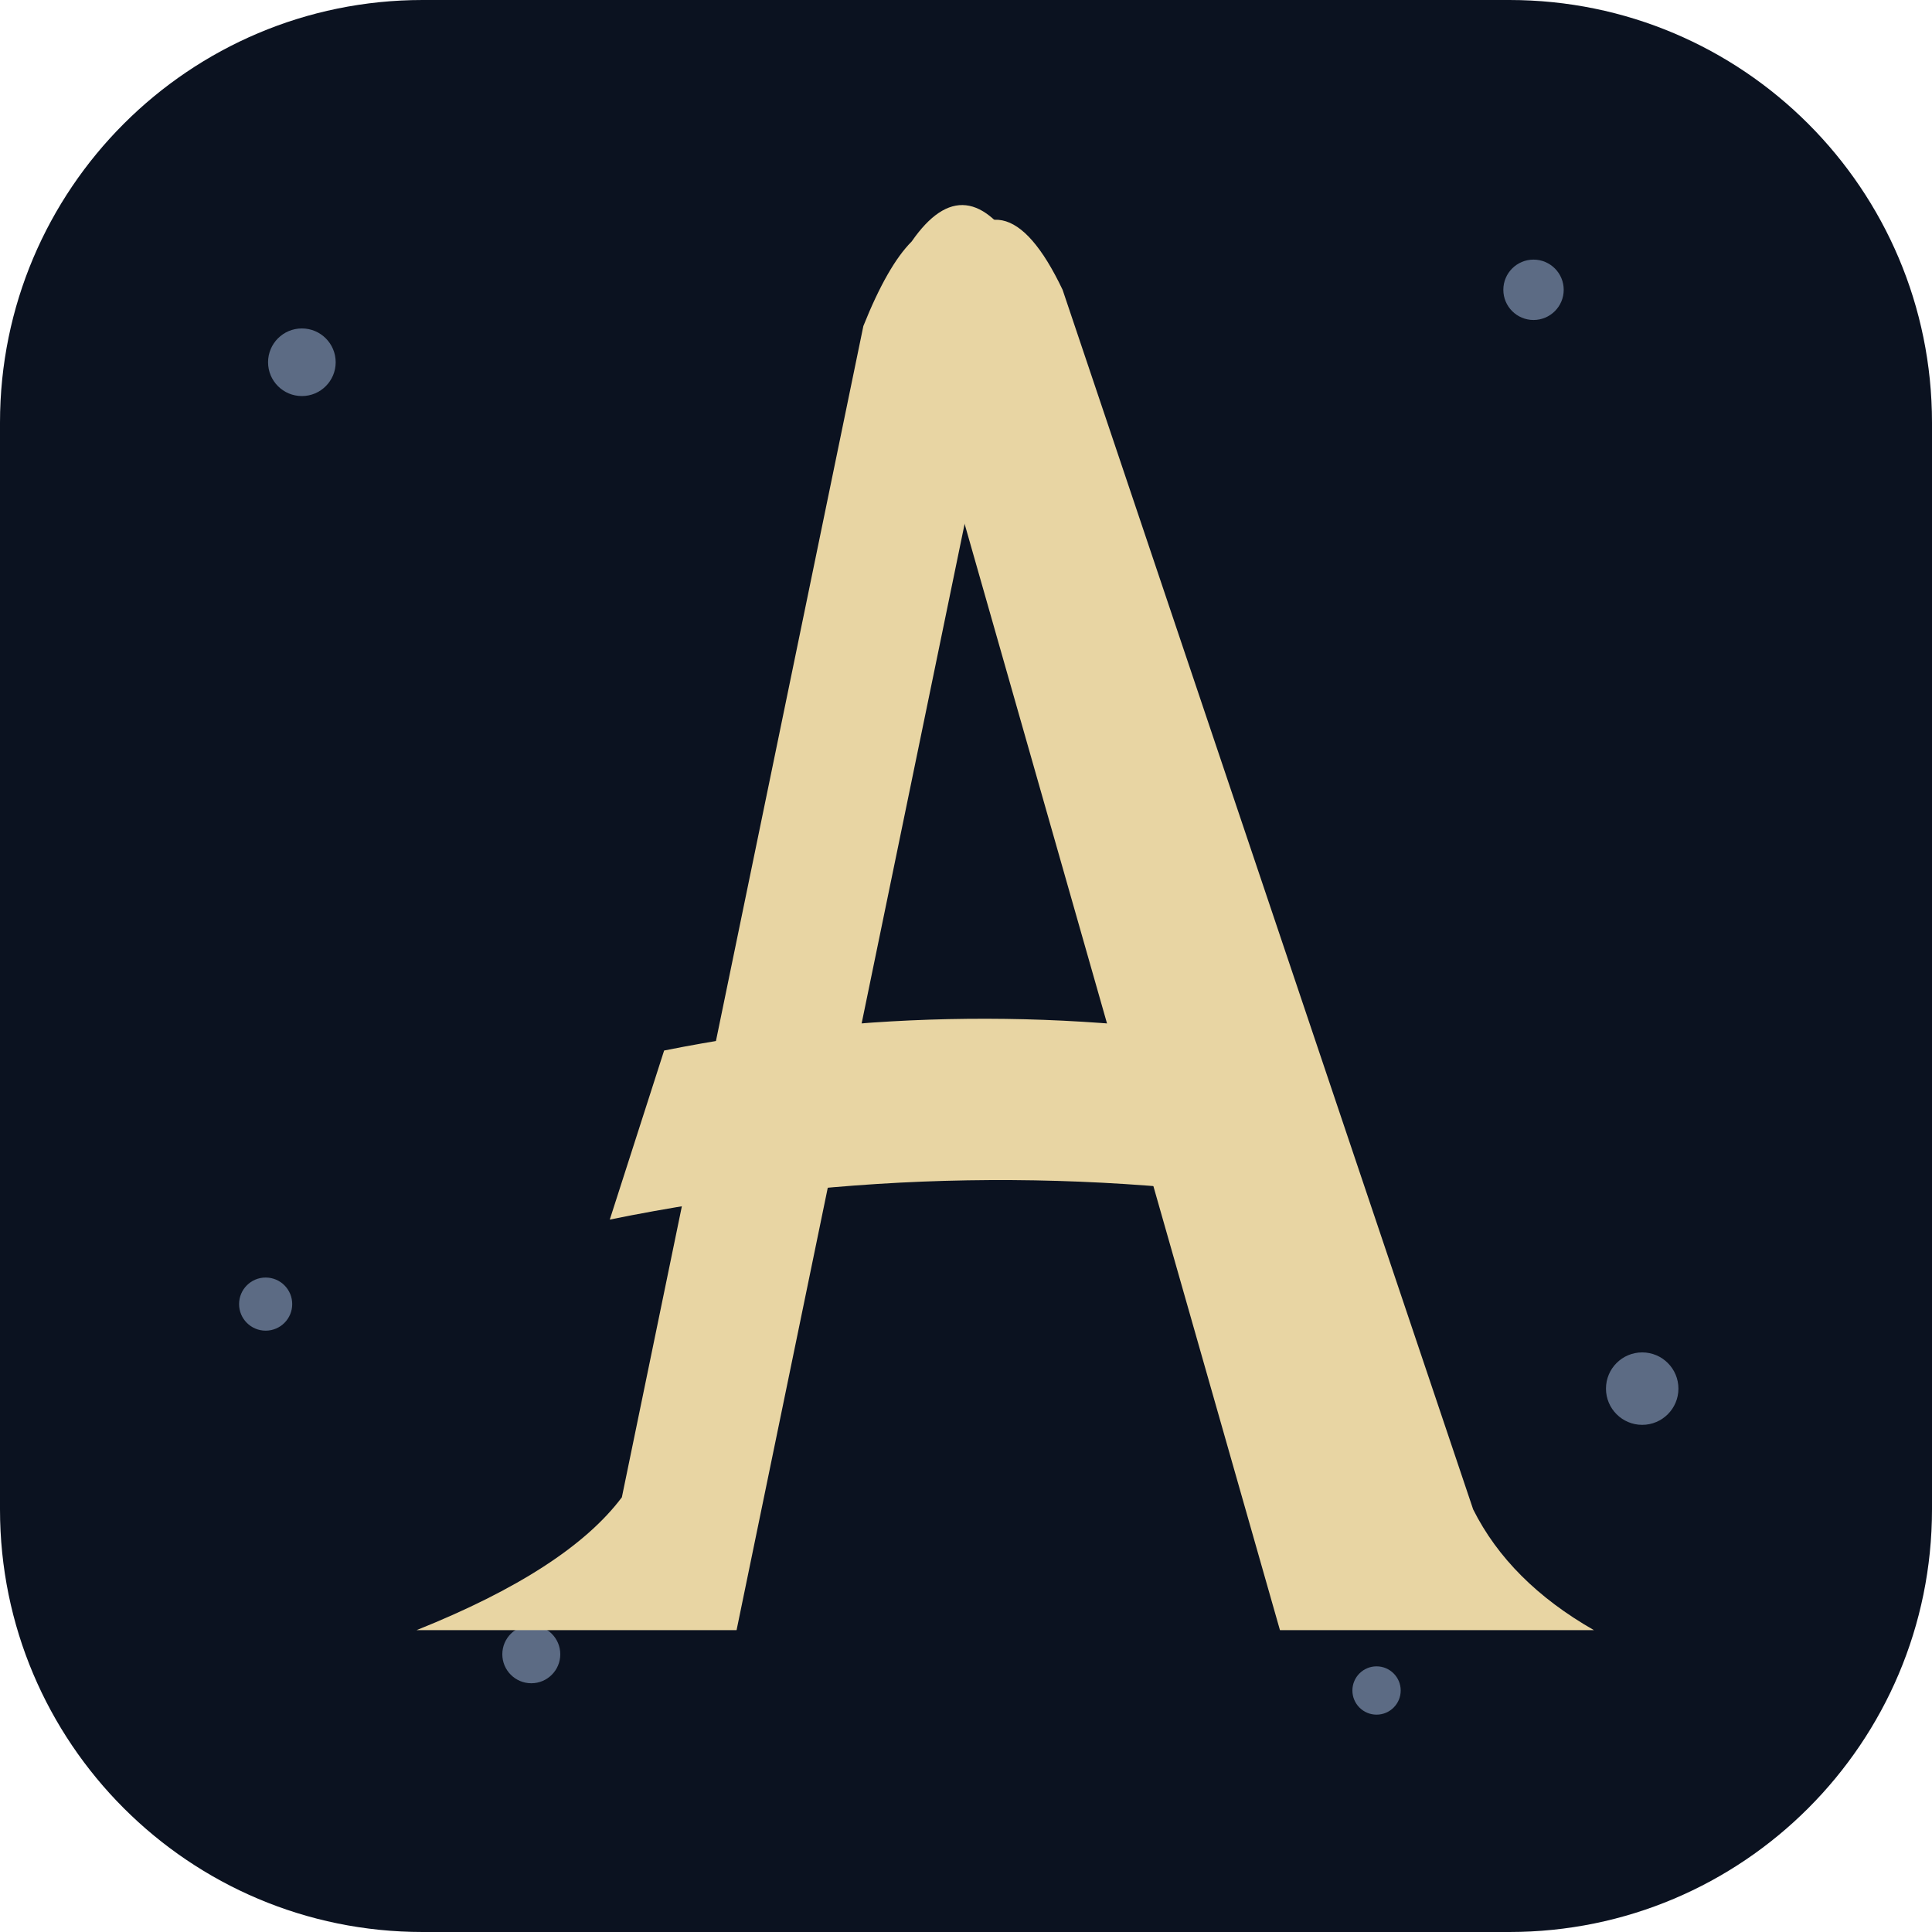
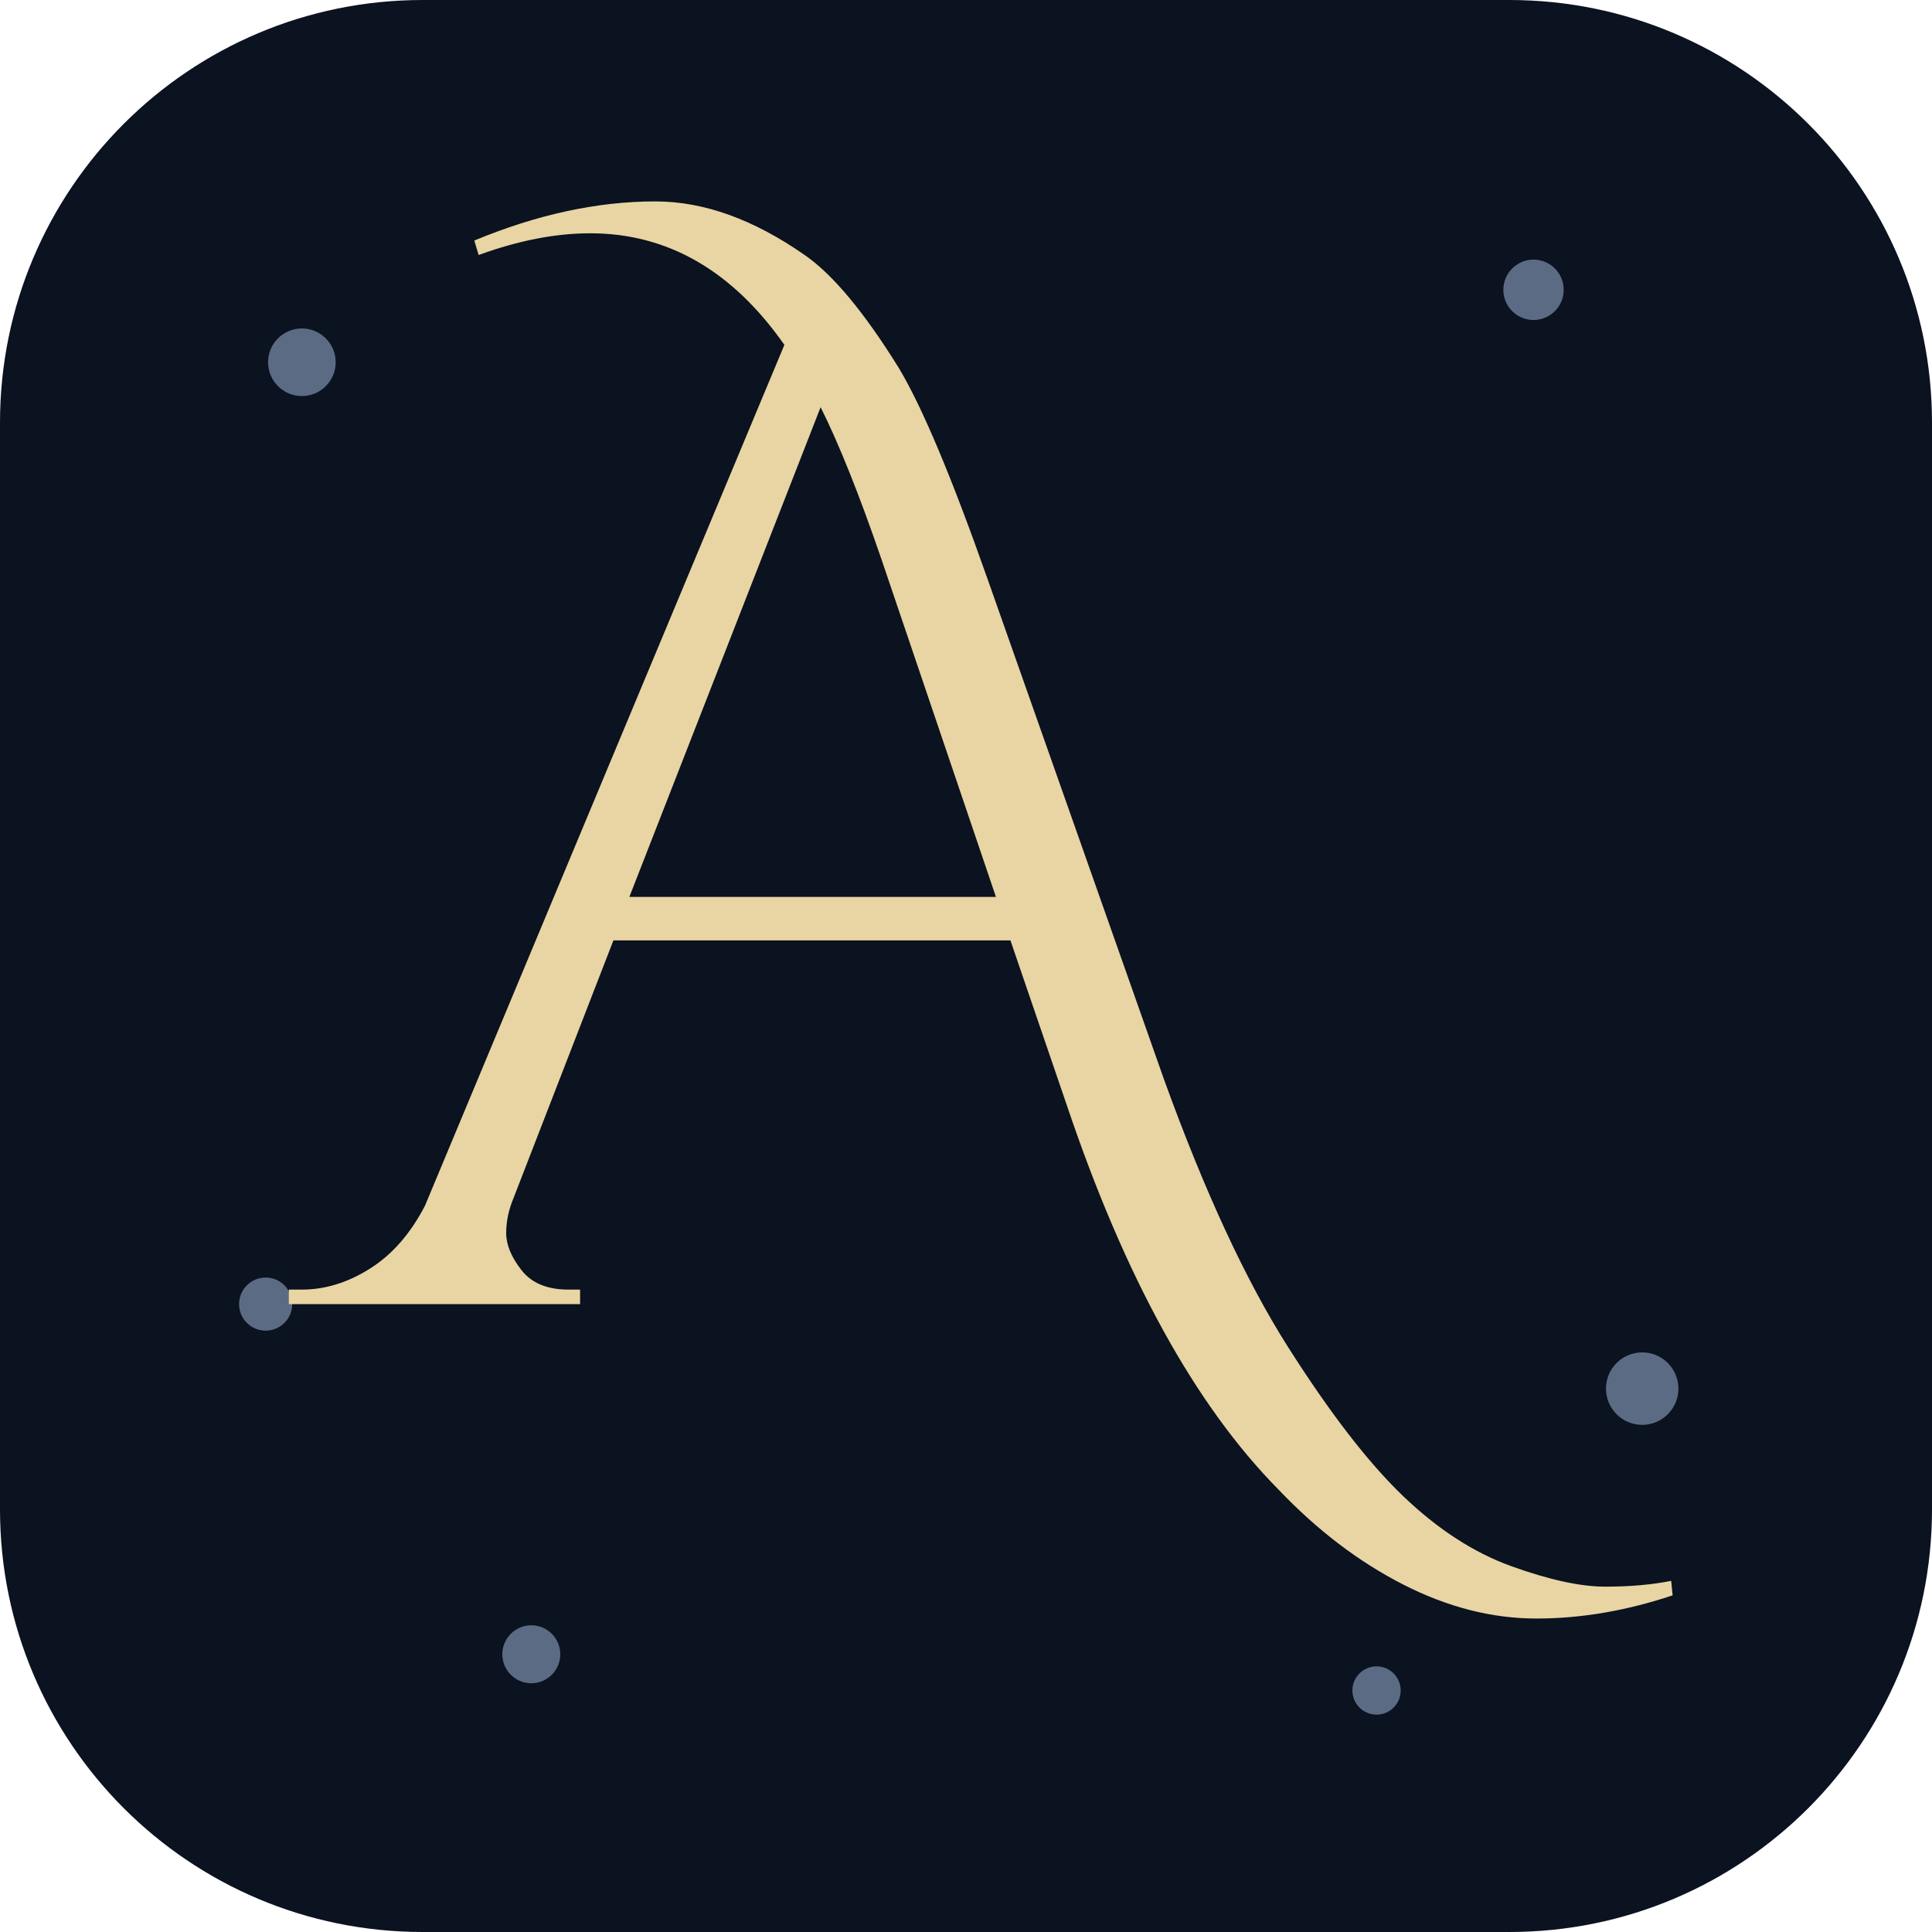
<svg xmlns="http://www.w3.org/2000/svg" viewBox="0 0 16 16" role="img" aria-labelledby="title desc">
  <rect width="16" height="16" rx="3.5" fill="#0B1220" />
  <g fill="#5C6B84">
-     <circle cx="2.5" cy="3" r=".28" />
-     <circle cx="12.7" cy="2.4" r=".25" />
-     <circle cx="2.2" cy="10.8" r=".22" />
-     <circle cx="13.6" cy="11.5" r=".30" />
-     <circle cx="4.4" cy="13.7" r=".24" />
-     <circle cx="11.4" cy="14" r=".20" />
+     <circle cx="2.5" cy="3" r="0.28" />
+     <circle cx="12.7" cy="2.4" r="0.25" />
+     <circle cx="2.2" cy="10.8" r="0.22" />
+     <circle cx="13.6" cy="11.5" r="0.3" />
+     <circle cx="4.4" cy="13.7" r="0.24" />
+     <circle cx="11.4" cy="14" r="0.2" />
  </g>
-   <g fill="#E8D5A3">
-     <path d="M7.55 2 Q8 1.35 8.45 2.1 L6.1 13.5 H3.45 Q4.7 13 5.15 12.4 L7.15 2.7 Q7.35 2.2 7.55 2Z" />
-     <path d="M7.8 2.2 Q8.3 1.35 8.8 2.4 L12.2 12.5 Q12.5 13.1 13.2 13.5 H10.6 L7.55 2.8Z" />
-     <path d="M5.5 8.7 Q8 8.2 10.55 8.65 L11 10 Q8 9.5 5.05 10.1Z" />
-   </g>
+   <path fill="#E8D5A3" d="M3.928 1.992Q4.708 1.668 5.428 1.668Q6.028 1.668 6.664 2.112Q7.012 2.352 7.444 3.048Q7.732 3.528 8.176 4.788L9.64 8.94Q10.144 10.332 10.666 11.154Q11.188 11.976 11.62 12.39Q12.052 12.804 12.52 12.972Q12.988 13.14 13.294 13.14Q13.6 13.14 13.84 13.092L13.852 13.212Q13.276 13.404 12.724 13.404Q12.172 13.404 11.62 13.122Q11.068 12.84 10.588 12.336Q9.556 11.292 8.836 9.156L8.368 7.788H5.08L4.252 9.924Q4.192 10.068 4.192 10.212Q4.192 10.356 4.318 10.518Q4.444 10.68 4.708 10.68H4.804V10.8H2.392V10.68H2.5Q2.788 10.68 3.064 10.506Q3.34 10.332 3.52 9.984L6.496 2.856Q5.848 1.932 4.888 1.932Q4.456 1.932 3.964 2.112ZM5.212 7.428H8.248L7.3 4.632Q7.024 3.828 6.796 3.372Z" />
</svg>
